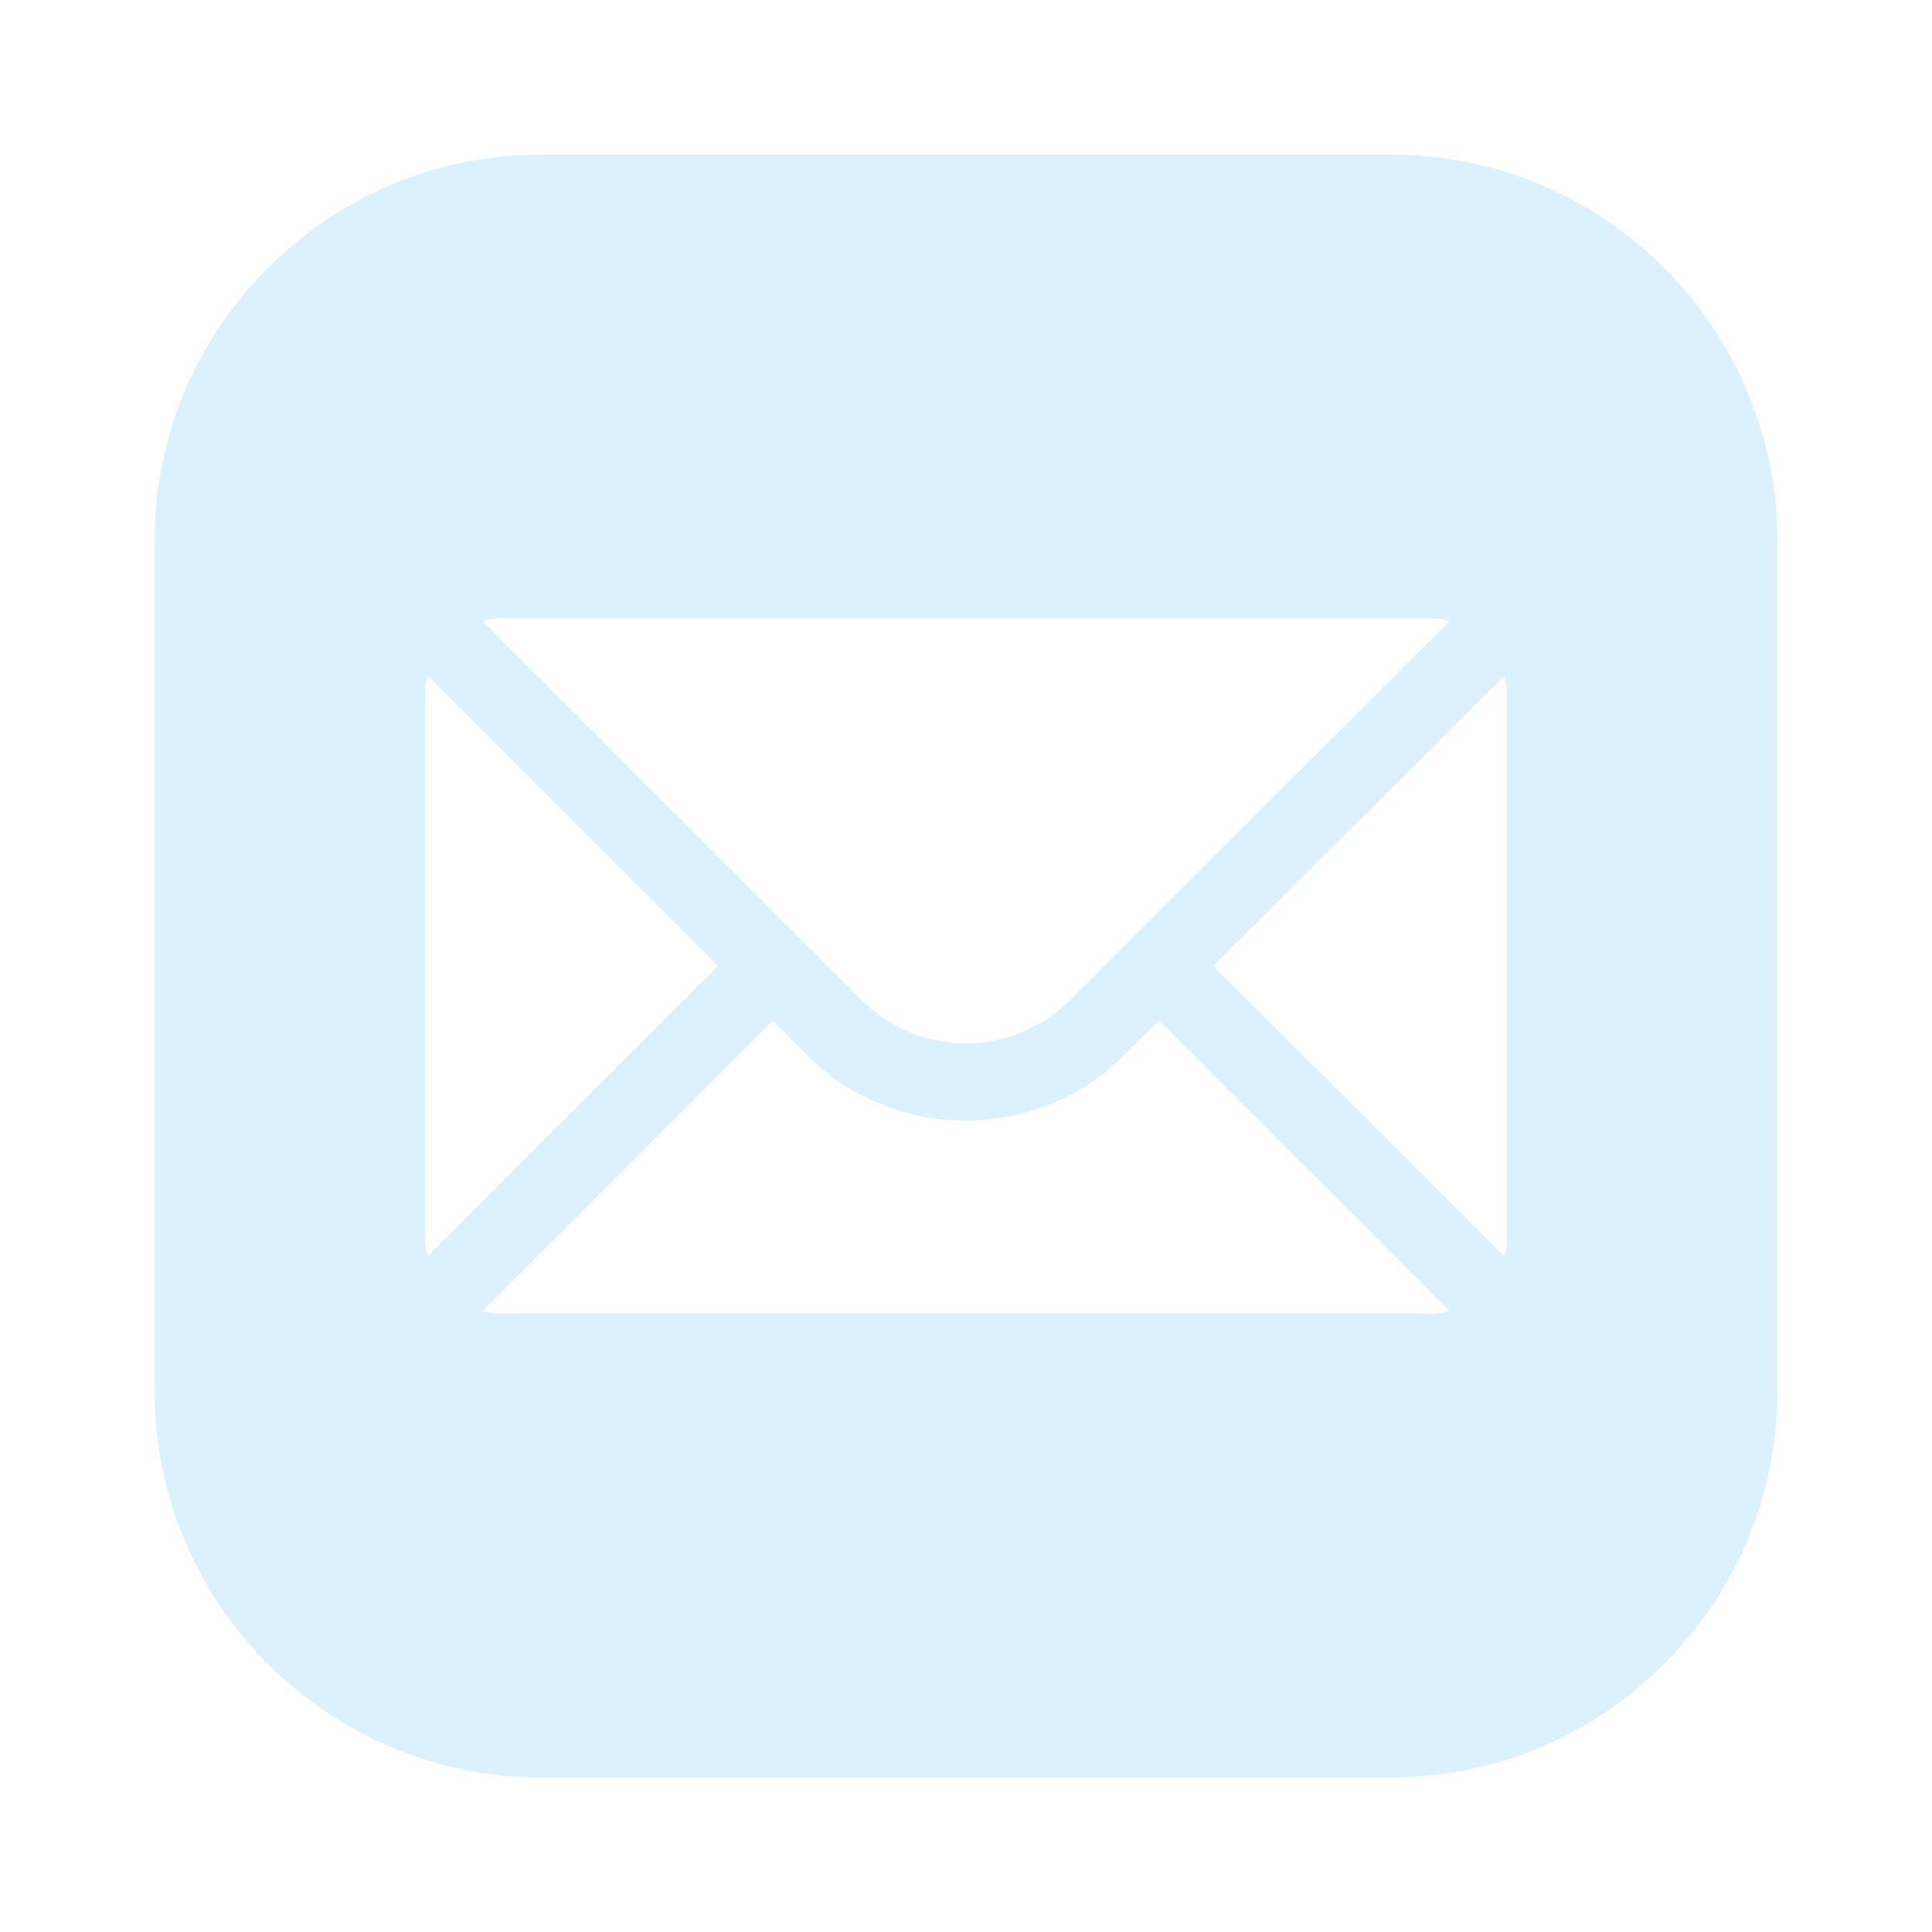
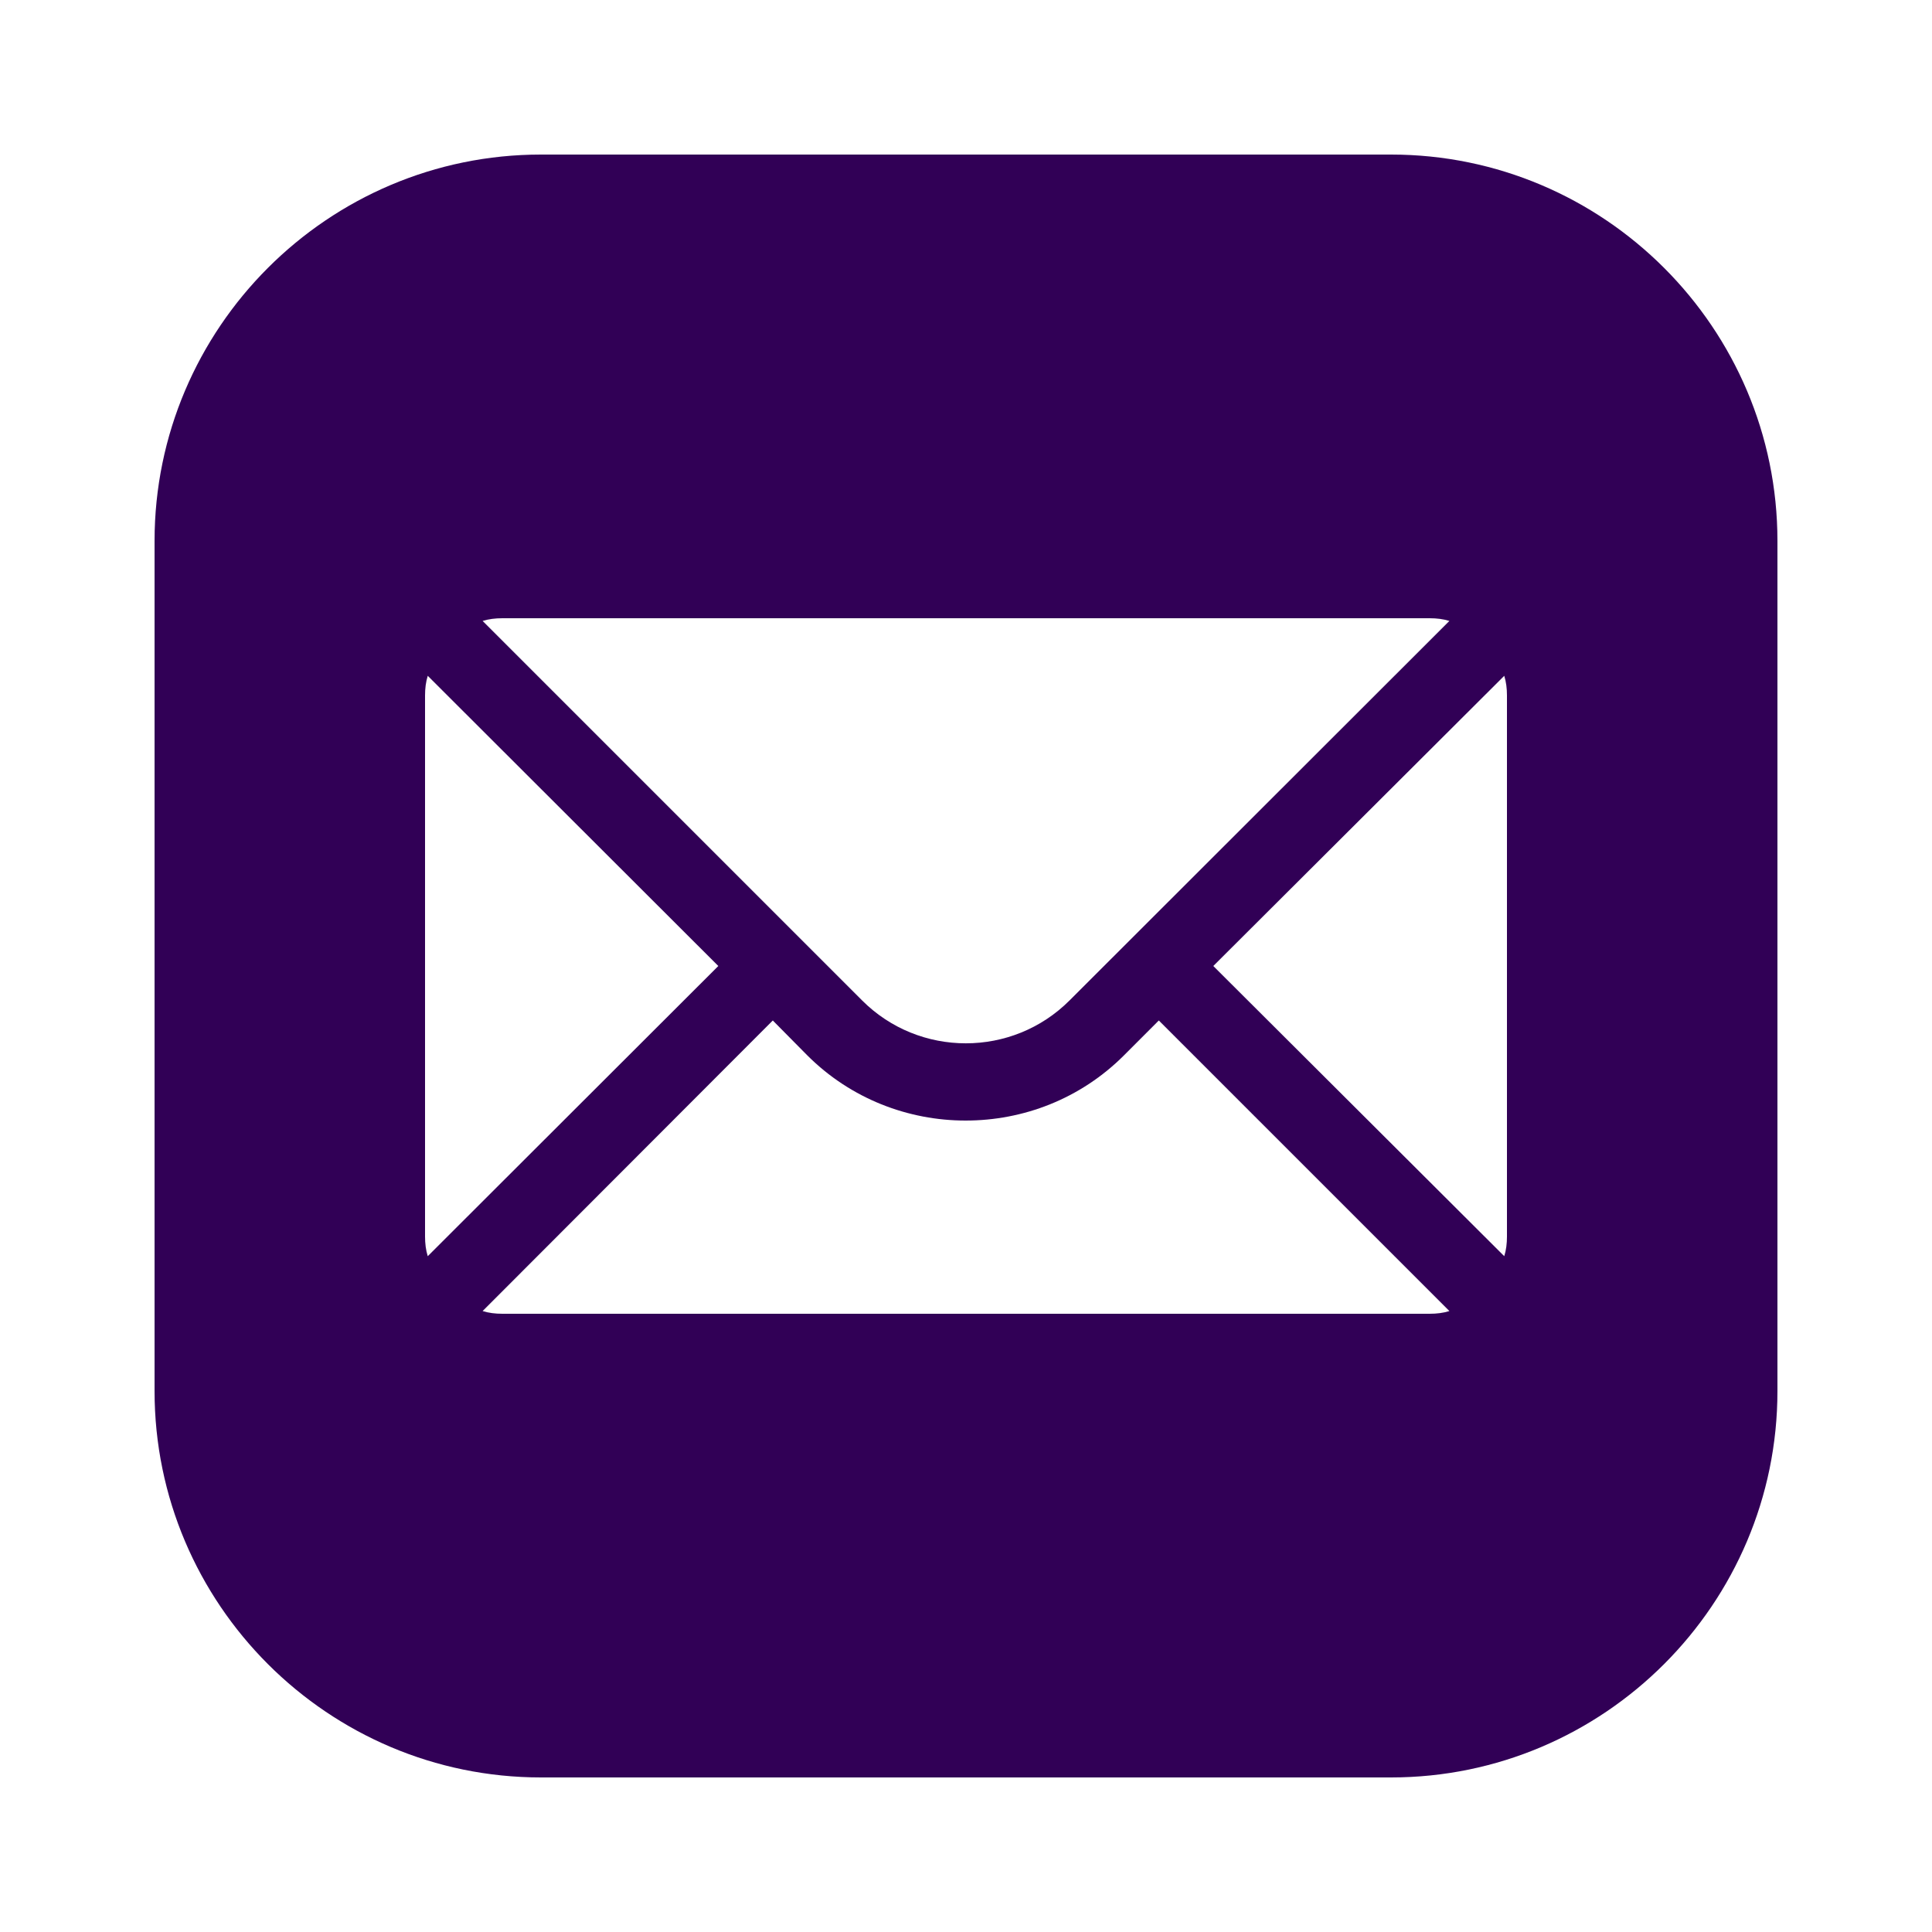
- <svg xmlns="http://www.w3.org/2000/svg" fill="#dbf2fe" viewBox="0 0 50 50" width="50px" height="50px">
+ <svg xmlns="http://www.w3.org/2000/svg" fill="#310056" viewBox="0 0 50 50" width="50px" height="50px">
  <path d="M 14 4 C 8.489 4 4 8.489 4 14 L 4 36 C 4 41.511 8.489 46 14 46 L 36 46 C 41.511 46 46 41.511 46 36 L 46 14 C 46 8.489 41.511 4 36 4 L 14 4 z M 13 16 L 37 16 C 37.18 16 37.35 16.02 37.51 16.07 L 27.68 25.891 C 26.2 27.371 23.791 27.371 22.311 25.891 L 12.49 16.07 C 12.65 16.02 12.82 16 13 16 z M 11.07 17.49 L 18.59 25 L 11.07 32.51 C 11.02 32.35 11 32.18 11 32 L 11 18 C 11 17.82 11.02 17.65 11.07 17.49 z M 38.93 17.49 C 38.98 17.65 39 17.82 39 18 L 39 32 C 39 32.18 38.98 32.35 38.93 32.51 L 31.4 25 L 38.93 17.49 z M 20 26.41 L 20.891 27.311 C 22.021 28.441 23.51 29 24.99 29 C 26.48 29 27.96 28.441 29.09 27.311 L 29.99 26.41 L 37.51 33.93 C 37.35 33.98 37.18 34 37 34 L 13 34 C 12.82 34 12.65 33.98 12.49 33.93 L 20 26.41 z" />
</svg>
